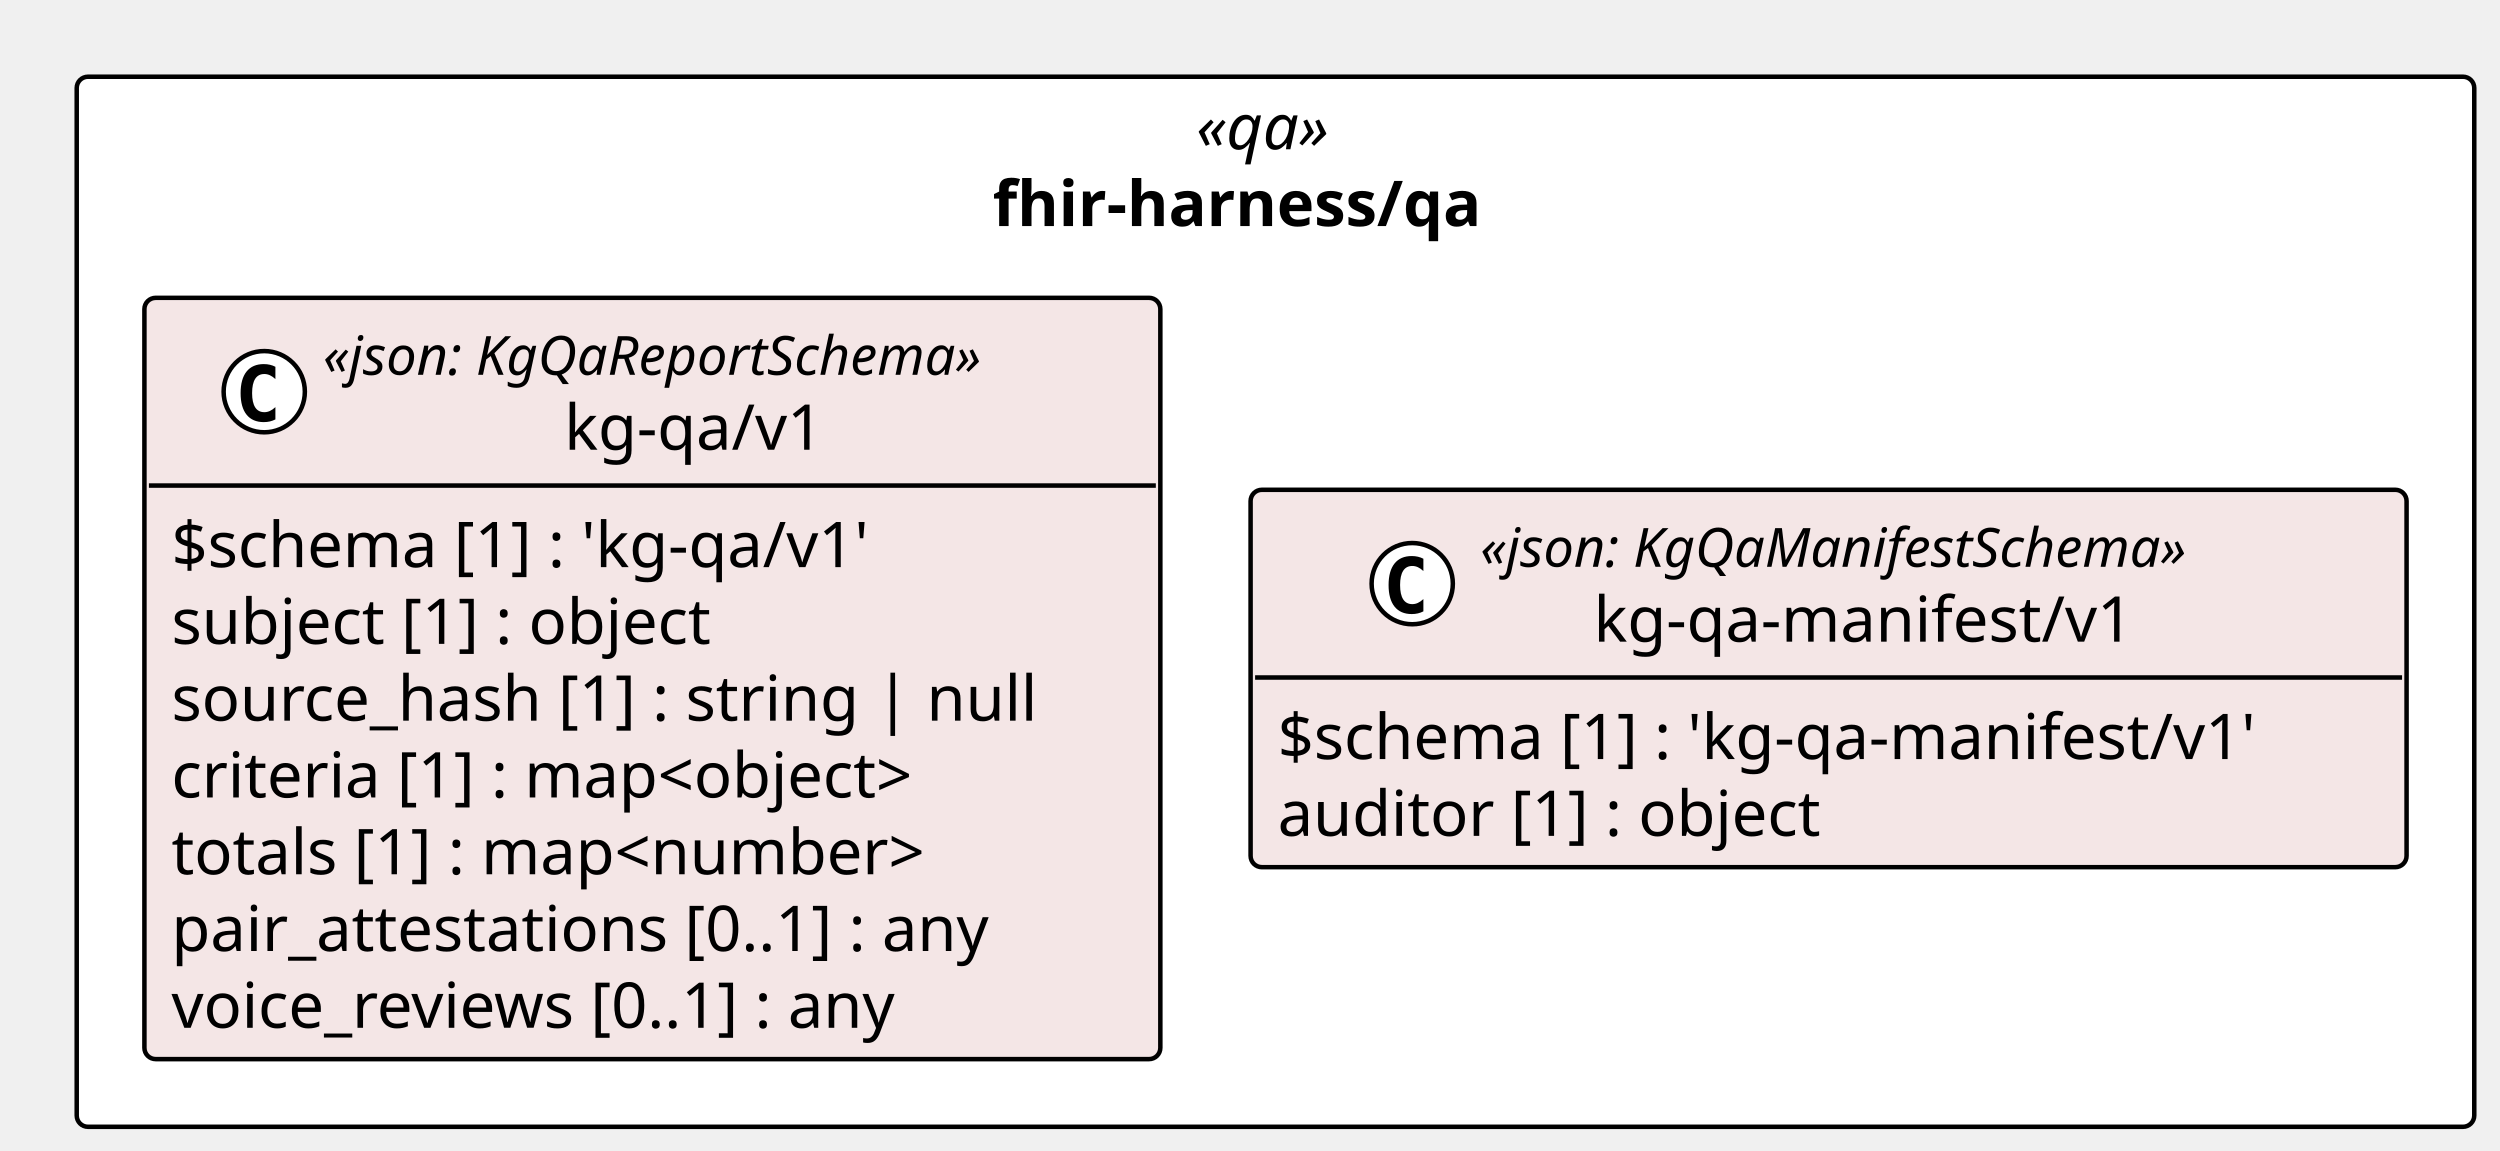
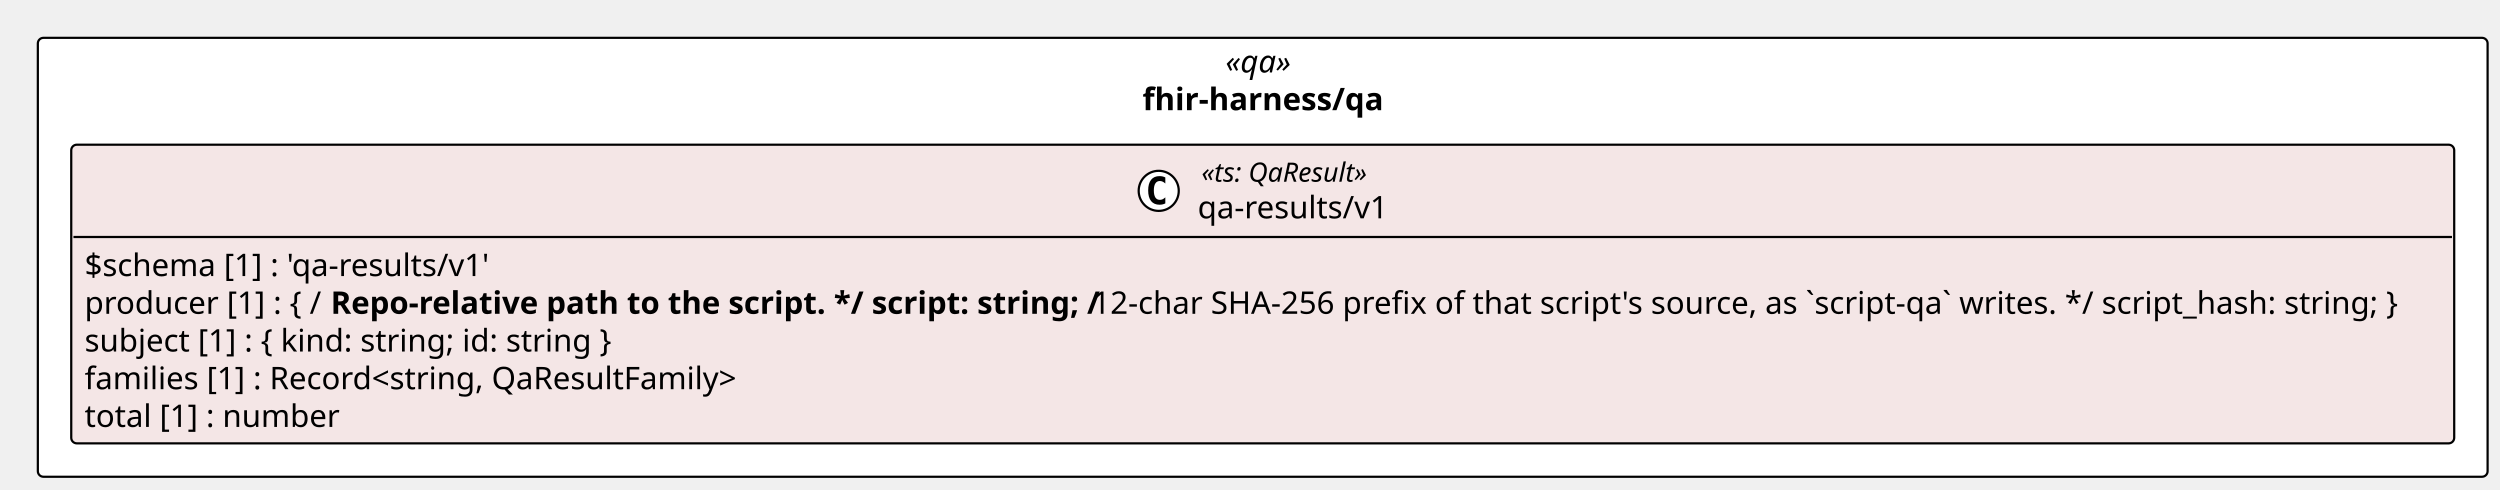
- <svg xmlns="http://www.w3.org/2000/svg" contentStyleType="text/css" height="255px" preserveAspectRatio="none" style="width:554px;height:255px;background:#FFFFFF;" version="1.1" viewBox="0 0 554 255" width="554px" zoomAndPan="magnify">
+ <svg xmlns="http://www.w3.org/2000/svg" contentStyleType="text/css" height="220px" preserveAspectRatio="none" style="width:1123px;height:220px;background:#FFFFFF;" version="1.1" viewBox="0 0 1123 220" width="1123px" zoomAndPan="magnify">
  <defs />
  <g>
-     <rect fill="#FFFFFF" height="232.701" rx="2.5" ry="2.5" style="stroke:#000000;stroke-width:1.0;" width="531.297" x="17" y="17" />
-     <text fill="#000000" font-family="Verdana" font-size="14" font-style="italic" lengthAdjust="spacing" textLength="35.178" x="265.06" y="33.075">«qa»</text>
-     <text fill="#000000" font-family="Verdana" font-size="14" font-weight="bold" lengthAdjust="spacing" textLength="125.31" x="219.994" y="50.09">fhir-harness/qa</text>
-     <g id="elem_fhir_harness_qa_kg_qa_v1_kg_qa_v1">
-       <rect codeLine="11" fill="#F4E6E6" height="168.701" id="fhir_harness_qa_kg_qa_v1_kg_qa_v1" rx="2.5" ry="2.5" style="stroke:#000000;stroke-width:1.0;" width="225.131" x="32" y="66" />
-       <ellipse cx="58.556" cy="86.799" fill="#FFFFFF" rx="9" ry="9" style="stroke:#000000;stroke-width:1.0;" />
-       <path d="M61.029,92.942 Q60.448,93.241 59.809,93.391 Q59.17,93.54 58.465,93.54 Q55.958,93.54 54.638,91.888 Q53.318,90.236 53.318,87.115 Q53.318,83.986 54.638,82.334 Q55.958,80.682 58.465,80.682 Q59.17,80.682 59.818,80.832 Q60.465,80.981 61.029,81.28 L61.029,84.002 Q60.398,83.421 59.805,83.152 Q59.212,82.882 58.581,82.882 Q57.236,82.882 56.551,83.948 Q55.866,85.015 55.866,87.115 Q55.866,89.207 56.551,90.274 Q57.236,91.34 58.581,91.34 Q59.212,91.34 59.805,91.071 Q60.398,90.801 61.029,90.22 Z " fill="#000000" />
-       <text fill="#000000" font-family="Verdana" font-size="12" font-style="italic" lengthAdjust="spacing" textLength="171.006" x="71.569" y="83.064">«json: KgQaReportSchema»</text>
-       <text fill="#000000" font-family="Verdana" font-size="14" lengthAdjust="spacing" textLength="64.039" x="125.052" y="99.659">kg-qa/v1</text>
-       <line style="stroke:#000000;stroke-width:1.0;" x1="33" x2="256.131" y1="107.599" y2="107.599" />
-       <text fill="#000000" font-family="Verdana" font-size="14" lengthAdjust="spacing" textLength="177.01" x="38" y="125.674">$schema [1] : 'kg-qa/v1'</text>
-       <text fill="#000000" font-family="Verdana" font-size="14" lengthAdjust="spacing" textLength="136.773" x="38" y="142.689">subject [1] : object</text>
-       <text fill="#000000" font-family="Verdana" font-size="14" lengthAdjust="spacing" textLength="213.131" x="38" y="159.703">source_hash [1] : string | null</text>
-       <text fill="#000000" font-family="Verdana" font-size="14" lengthAdjust="spacing" textLength="188.781" x="38" y="176.718">criteria [1] : map&lt;object&gt;</text>
-       <text fill="#000000" font-family="Verdana" font-size="14" lengthAdjust="spacing" textLength="189.848" x="38" y="193.732">totals [1] : map&lt;number&gt;</text>
-       <text fill="#000000" font-family="Verdana" font-size="14" lengthAdjust="spacing" textLength="206.233" x="38" y="210.747">pair_attestations [0..1] : any</text>
-       <text fill="#000000" font-family="Verdana" font-size="14" lengthAdjust="spacing" textLength="186.067" x="38" y="227.762">voice_reviews [0..1] : any</text>
-     </g>
-     <g id="elem_fhir_harness_qa_kg_qa_manifest_v1_kg_qa_manifest_v1">
-       <rect codeLine="20" fill="#F4E6E6" height="83.628" id="fhir_harness_qa_kg_qa_manifest_v1_kg_qa_manifest_v1" rx="2.5" ry="2.5" style="stroke:#000000;stroke-width:1.0;" width="256.166" x="277.131" y="108.537" />
-       <ellipse cx="312.949" cy="129.336" fill="#FFFFFF" rx="9" ry="9" style="stroke:#000000;stroke-width:1.0;" />
-       <path d="M315.422,135.479 Q314.841,135.778 314.202,135.927 Q313.563,136.077 312.857,136.077 Q310.35,136.077 309.031,134.425 Q307.711,132.773 307.711,129.652 Q307.711,126.522 309.031,124.871 Q310.35,123.219 312.857,123.219 Q313.563,123.219 314.21,123.368 Q314.858,123.518 315.422,123.816 L315.422,126.539 Q314.791,125.958 314.198,125.688 Q313.604,125.418 312.973,125.418 Q311.629,125.418 310.944,126.485 Q310.259,127.552 310.259,129.652 Q310.259,131.744 310.944,132.81 Q311.629,133.877 312.973,133.877 Q313.604,133.877 314.198,133.607 Q314.791,133.337 315.422,132.756 Z " fill="#000000" />
-       <text fill="#000000" font-family="Verdana" font-size="12" font-style="italic" lengthAdjust="spacing" textLength="181.459" x="328.02" y="125.601">«json: KgQaManifestSchema»</text>
-       <text fill="#000000" font-family="Verdana" font-size="14" lengthAdjust="spacing" textLength="131.195" x="353.152" y="142.196">kg-qa-manifest/v1</text>
-       <line style="stroke:#000000;stroke-width:1.0;" x1="278.131" x2="532.297" y1="150.135" y2="150.135" />
-       <text fill="#000000" font-family="Verdana" font-size="14" lengthAdjust="spacing" textLength="244.166" x="283.131" y="168.21">$schema [1] : 'kg-qa-manifest/v1'</text>
-       <text fill="#000000" font-family="Verdana" font-size="14" lengthAdjust="spacing" textLength="135.748" x="283.131" y="185.225">auditor [1] : object</text>
+     <rect fill="#FFFFFF" height="197.156" rx="2.5" ry="2.5" style="stroke:#000000;stroke-width:1.0;" width="1100.429" x="17" y="17" />
+     <text fill="#000000" font-family="Verdana" font-size="14" font-style="italic" lengthAdjust="spacing" textLength="33.489" x="550.47" y="32.562">«qa»</text>
+     <text fill="#000000" font-family="Verdana" font-size="14" font-weight="bold" lengthAdjust="spacing" textLength="108.001" x="513.214" y="49.502">fhir-harness/qa</text>
+     <g id="elem_fhir_harness_qa_qa_results_v1">
+       <rect codeLine="11" fill="#F4E6E6" height="134.156" id="fhir_harness_qa_qa_results_v1" rx="2.5" ry="2.5" style="stroke:#000000;stroke-width:1.0;" width="1070.429" x="32" y="65" />
+       <ellipse cx="520.494" cy="85.73" fill="#FFFFFF" rx="9" ry="9" style="stroke:#000000;stroke-width:1.0;" />
+       <path d="M523.462,91.37 Q522.884,91.667 522.244,91.808 Q521.603,91.964 520.9,91.964 Q518.4,91.964 517.072,90.323 Q515.759,88.667 515.759,85.542 Q515.759,82.417 517.072,80.761 Q518.4,79.105 520.9,79.105 Q521.603,79.105 522.244,79.261 Q522.9,79.417 523.462,79.714 L523.462,82.433 Q522.837,81.855 522.244,81.589 Q521.65,81.308 521.025,81.308 Q519.681,81.308 518.994,82.386 Q518.306,83.448 518.306,85.542 Q518.306,87.636 518.994,88.714 Q519.681,89.776 521.025,89.776 Q521.65,89.776 522.244,89.511 Q522.837,89.23 523.462,88.651 L523.462,91.37 Z " fill="#000000" />
+       <text fill="#000000" font-family="Verdana" font-size="12" font-style="italic" lengthAdjust="spacing" textLength="82.529" x="539.7" y="81.625">«ts: QaResult»</text>
+       <text fill="#000000" font-family="Verdana" font-size="14" lengthAdjust="spacing" textLength="85.941" x="537.994" y="98.082">qa-results/v1</text>
+       <line style="stroke:#000000;stroke-width:1.0;" x1="33" x2="1101.429" y1="106.459" y2="106.459" />
+       <text fill="#000000" font-family="Verdana" font-size="14" lengthAdjust="spacing" textLength="187.024" x="38" y="124.022">$schema [1] : 'qa-results/v1'</text>
+       <text fill="#000000" font-family="Verdana" font-size="14" lengthAdjust="spacing" textLength="107.222" x="38" y="140.961">producer [1] : { /</text>
+       <text fill="#000000" font-family="Verdana" font-size="14" font-weight="bold" lengthAdjust="spacing" textLength="338.249" x="148.537" y="140.961">Repo-relative path to the script. */ script: string; /</text>
+       <text fill="#000000" font-family="Verdana" font-size="14" lengthAdjust="spacing" textLength="605.705" x="490.724" y="140.961">12-char SHA-256 prefix of that script's source, as `script-qa` writes. */ script_hash: string; }</text>
+       <text fill="#000000" font-family="Verdana" font-size="14" lengthAdjust="spacing" textLength="238.895" x="38" y="157.9">subject [1] : { kind: string; id: string }</text>
+       <text fill="#000000" font-family="Verdana" font-size="14" lengthAdjust="spacing" textLength="296.591" x="38" y="174.84">families [1] : Record&lt;string, QaResultFamily&gt;</text>
+       <text fill="#000000" font-family="Verdana" font-size="14" lengthAdjust="spacing" textLength="111.378" x="38" y="191.779">total [1] : number</text>
    </g>
  </g>
</svg>
